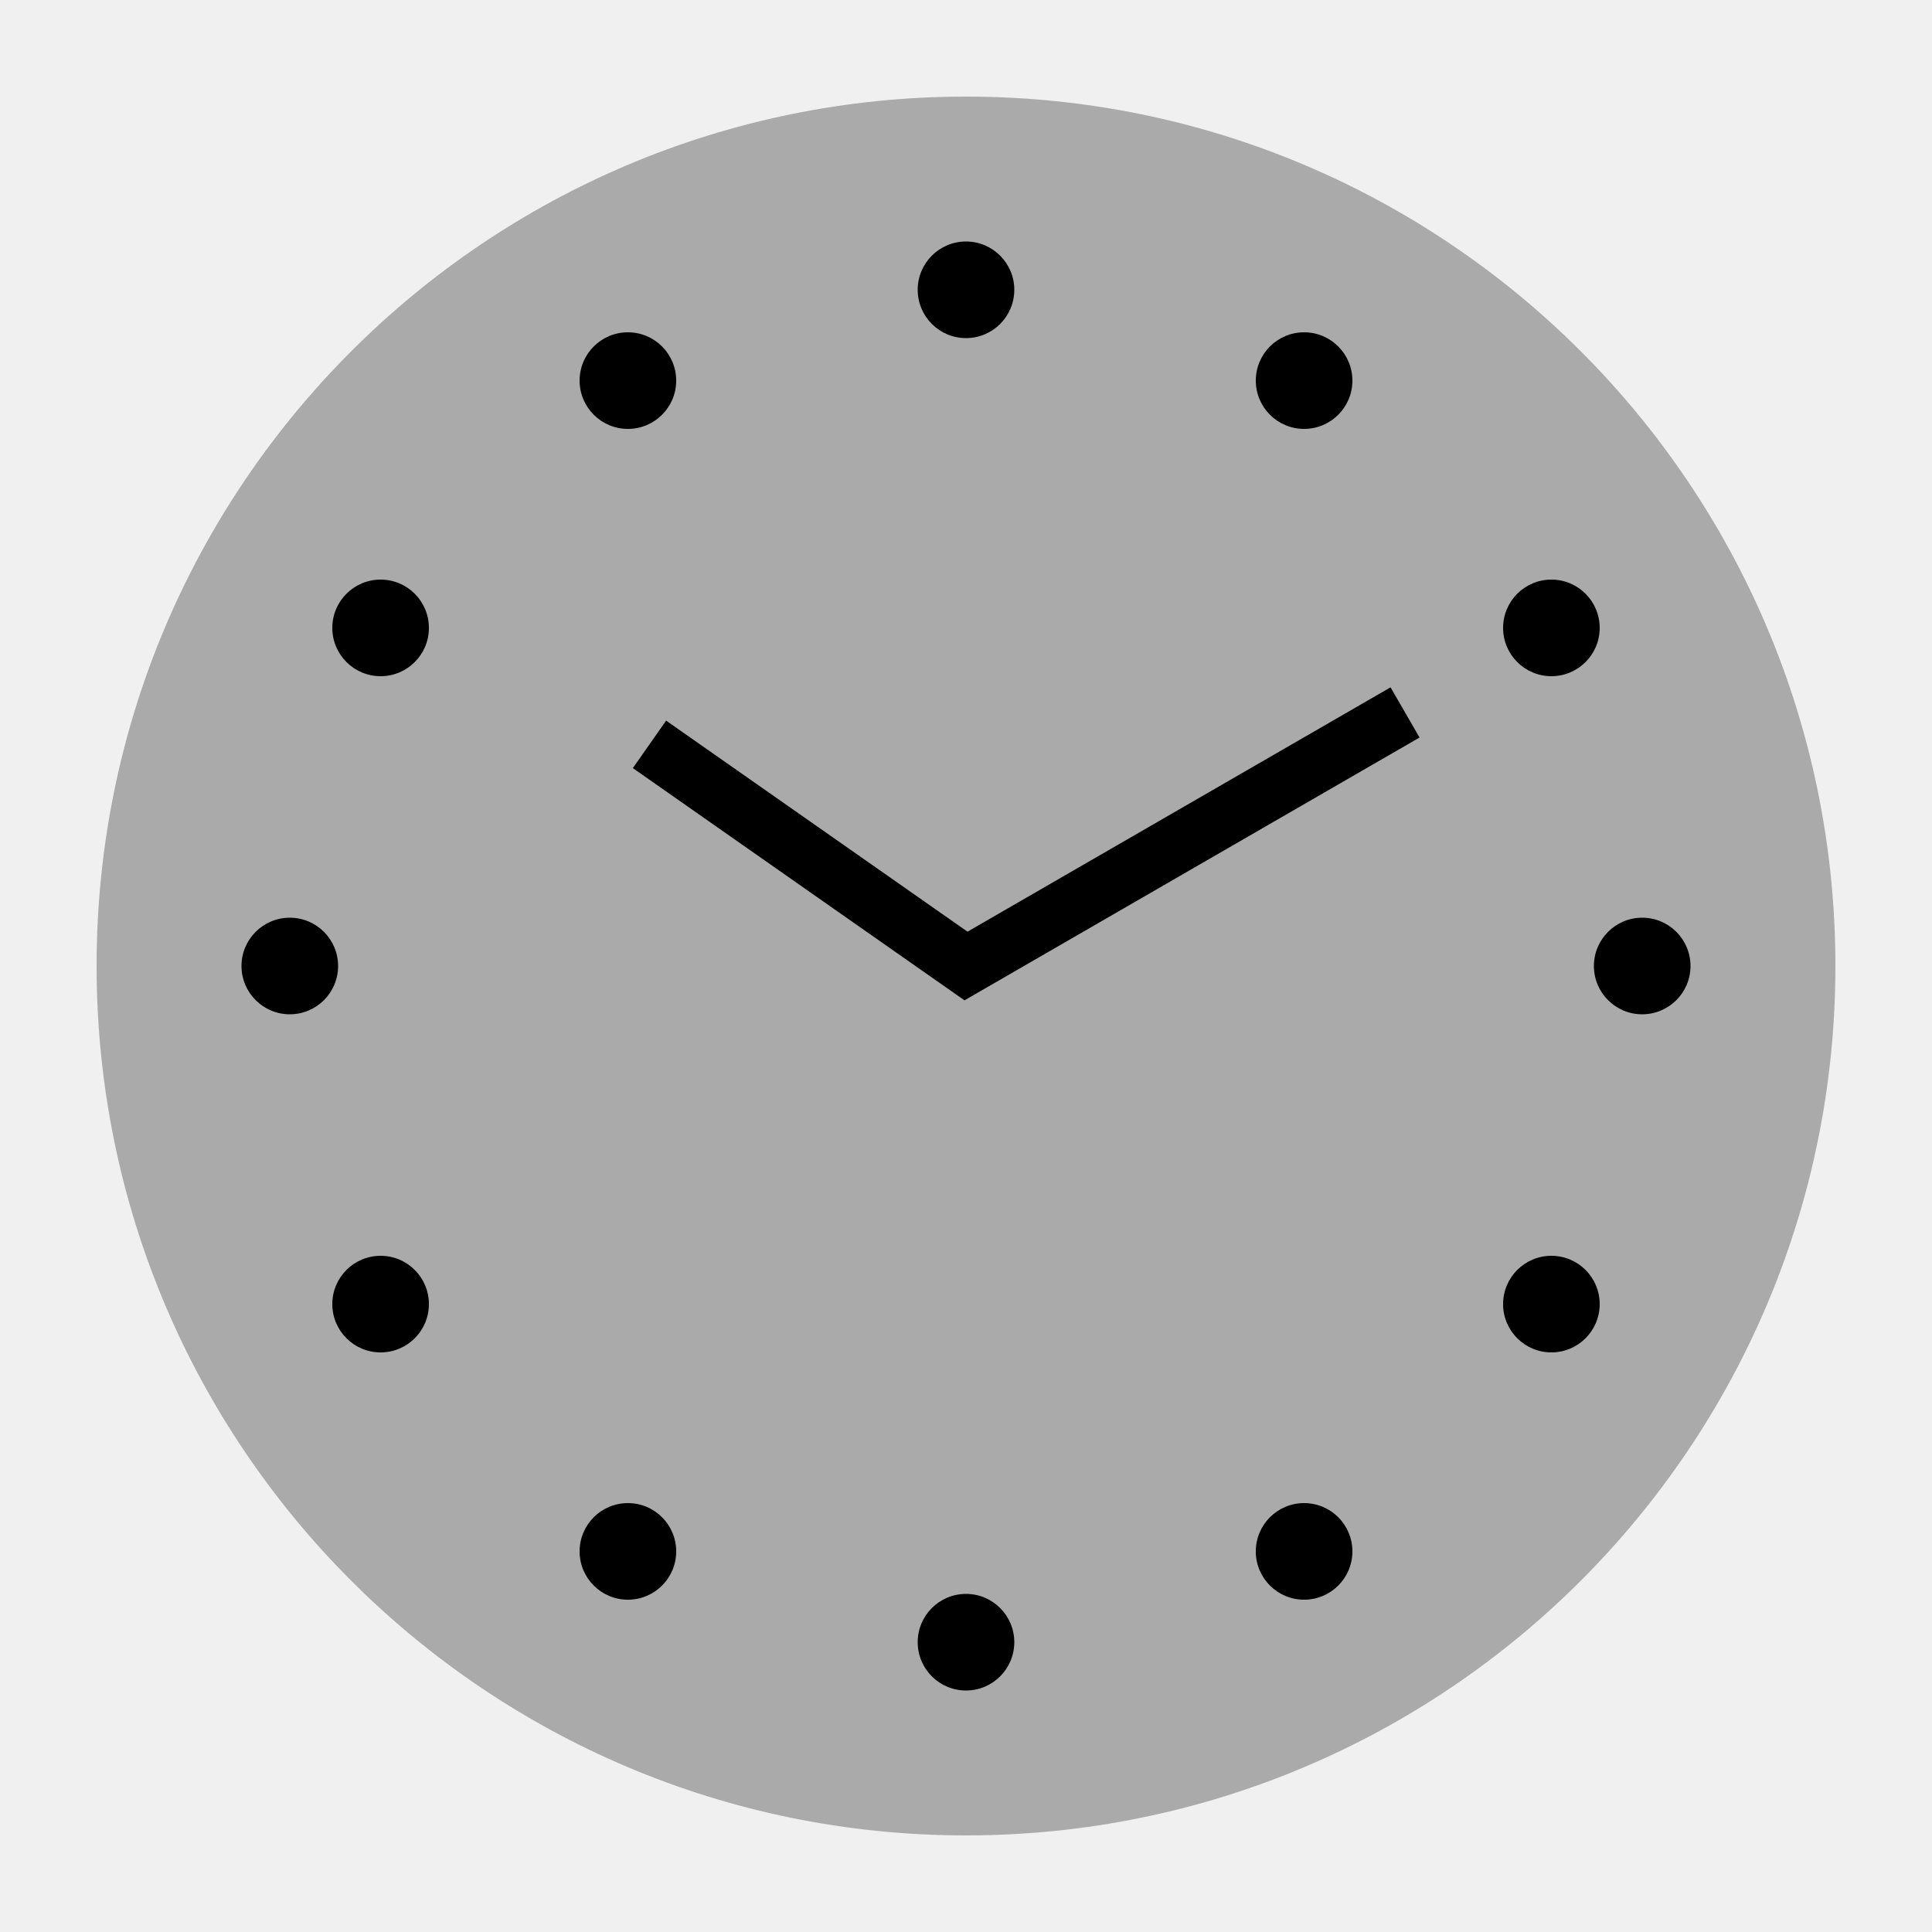
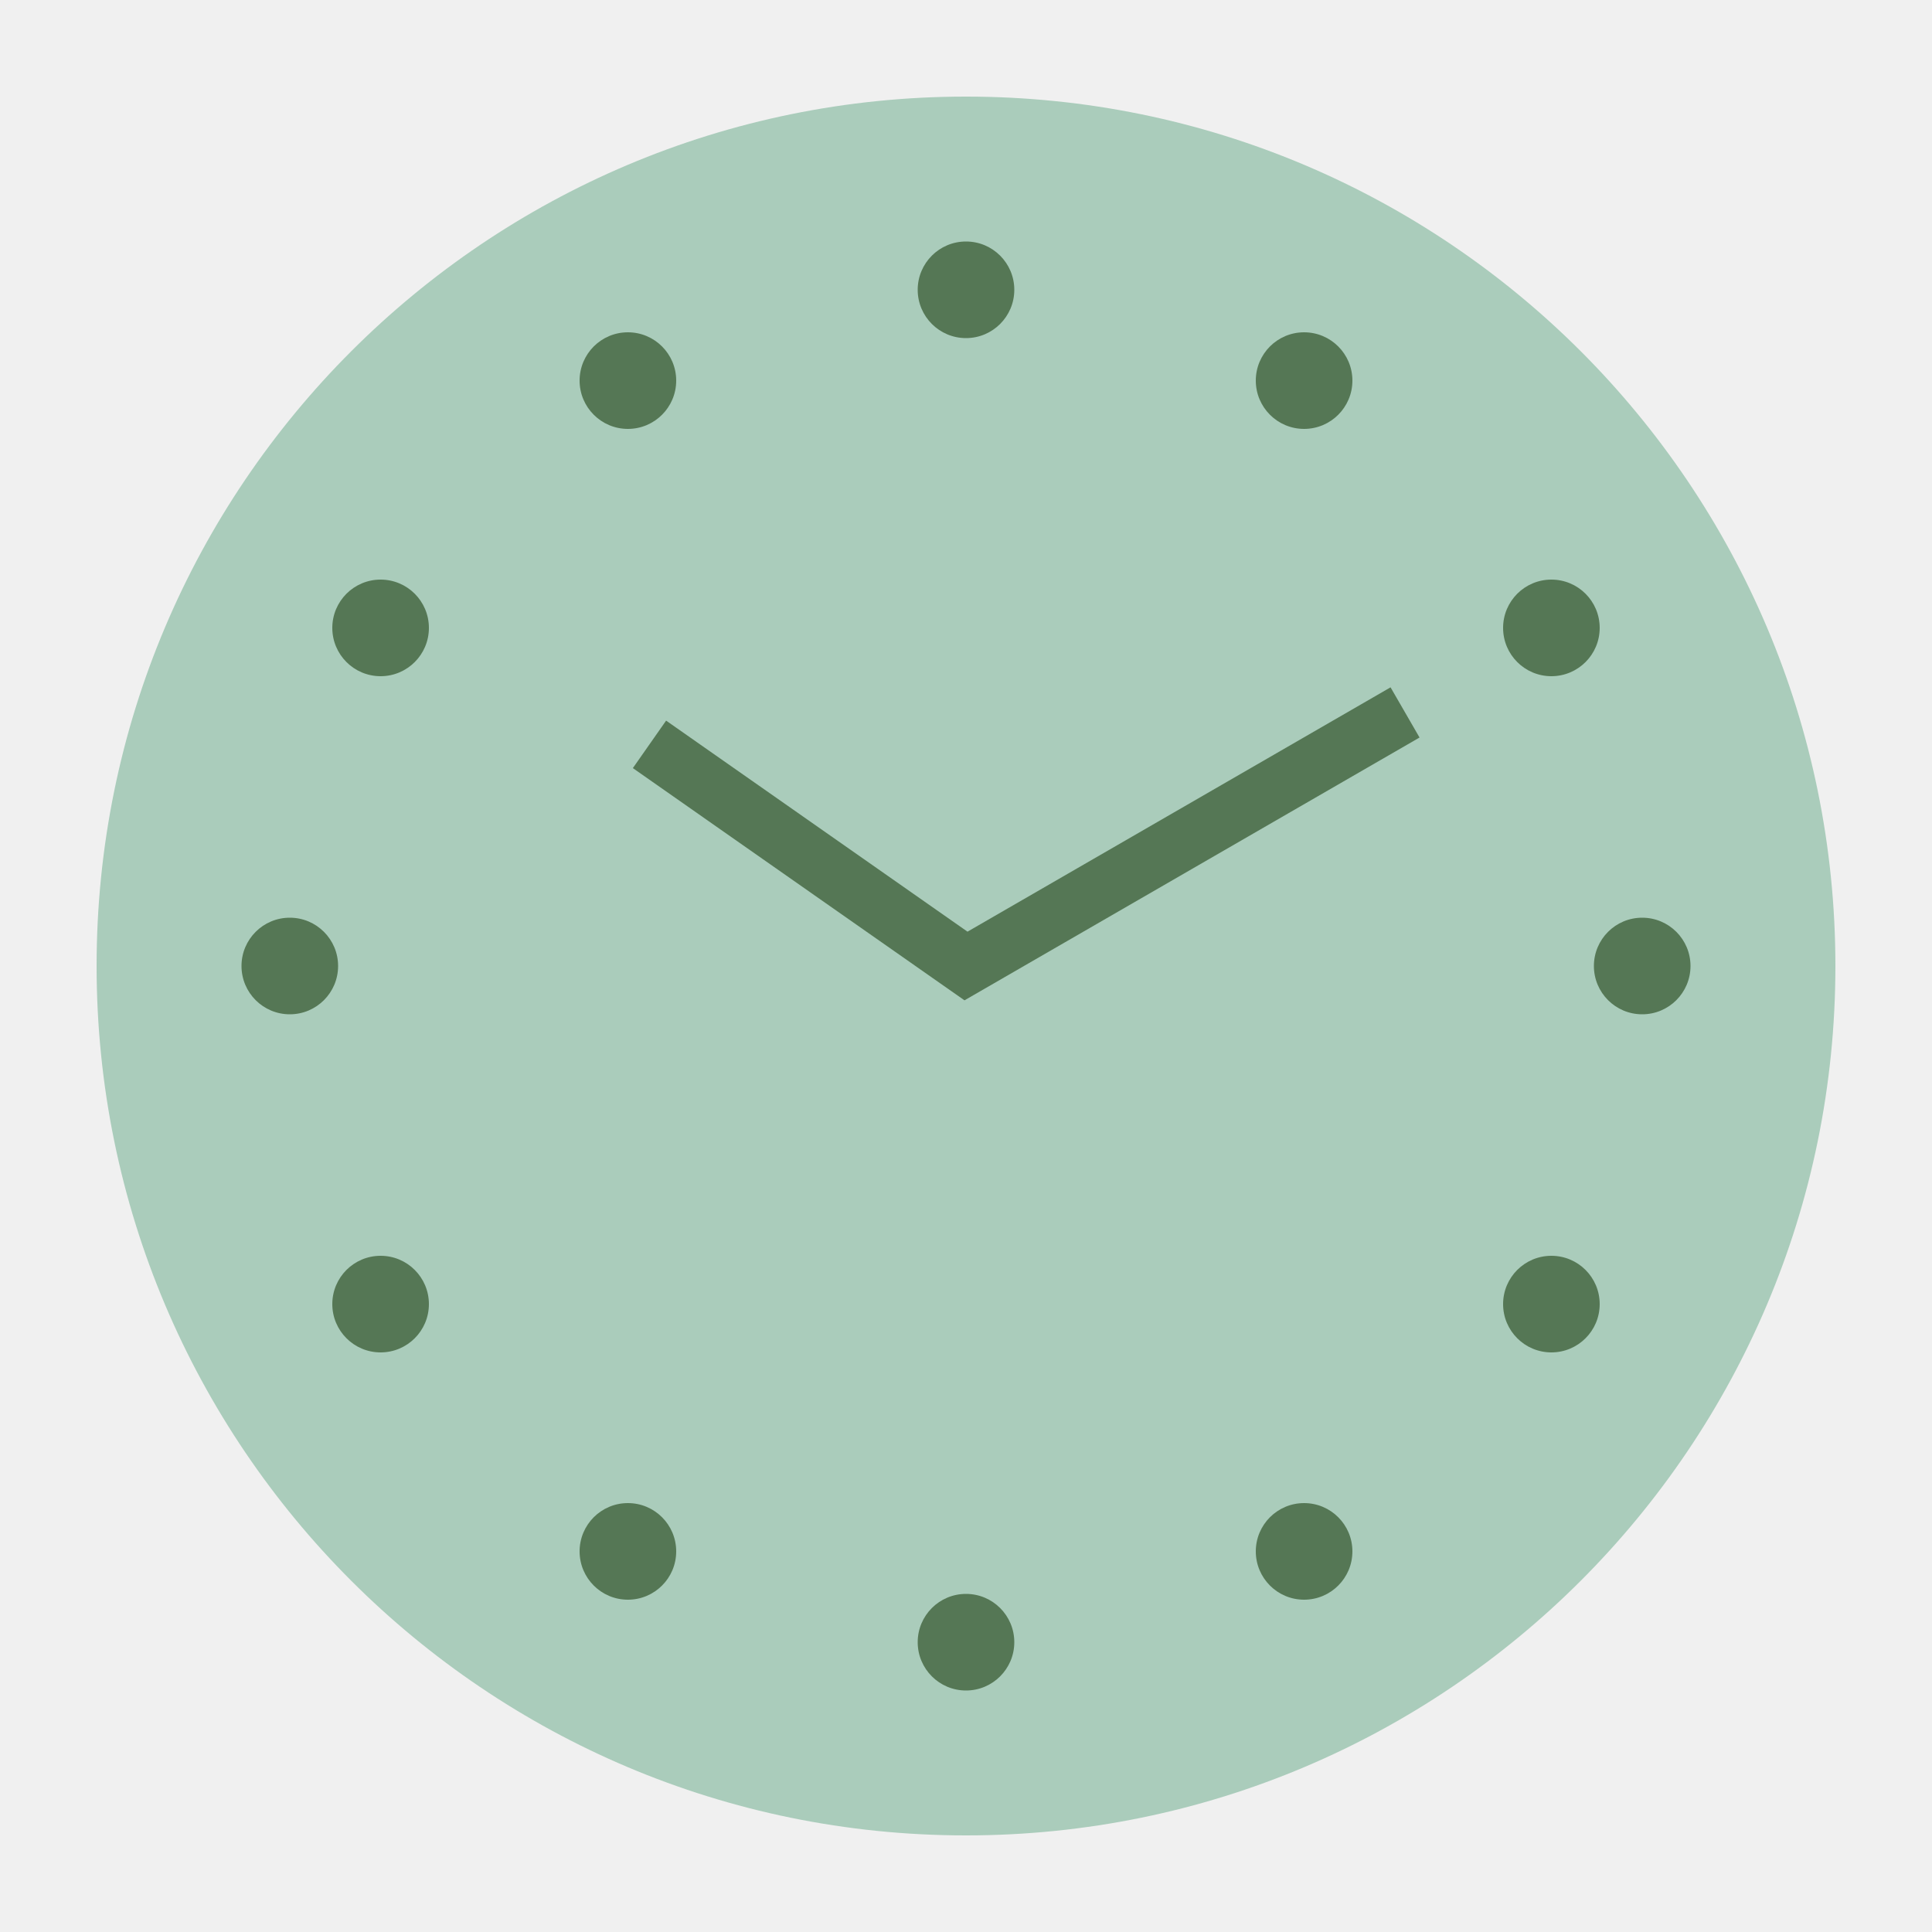
<svg xmlns="http://www.w3.org/2000/svg" viewBox="0 0 100 100" width="200" height="200" version="1.1">
  <style>
-     .bg { fill: #aaa }
-     .fg { fill: #000 }
-     .p { fill: transparent; stroke: #000; stroke-width: 3 }
+     .bg { fill: #acb }
+     .fg { fill: #575 }
+     .p { fill: transparent; stroke: #575; stroke-width: 3 }
    @media (prefers-color-scheme: dark) {
-       .bg { fill: #666 }
-       .fg { fill: #fff }
-       .p { fill: transparent; stroke: #fff }
+       .bg { fill: #697 }
+       .fg { fill: #cfe }
+       .p { fill: transparent; stroke: #cfe }
    }
  </style>
  <circle class="bg" cx="50" cy="50" r="45" />
  <circle class="fg" cx="50" cy="15" r="2.5" />
  <circle class="fg" cx="67.5" cy="19.7" r="2.5" />
  <circle class="fg" cx="80.3" cy="32.5" r="2.5" />
  <circle class="fg" cx="85" cy="50" r="2.5" />
  <circle class="fg" cx="80.3" cy="67.5" r="2.5" />
  <circle class="fg" cx="67.5" cy="80.3" r="2.5" />
  <circle class="fg" cx="50" cy="85" r="2.5" />
  <circle class="fg" cx="32.5" cy="80.3" r="2.5" />
  <circle class="fg" cx="19.7" cy="67.5" r="2.5" />
  <circle class="fg" cx="15" cy="50" r="2.5" />
  <circle class="fg" cx="19.7" cy="32.5" r="2.5" />
  <circle class="fg" cx="32.5" cy="19.7" r="2.5" />
  <path class="p" d="M 33.617 38.528 L 50 50 L 72.725 36.875" />
</svg>
